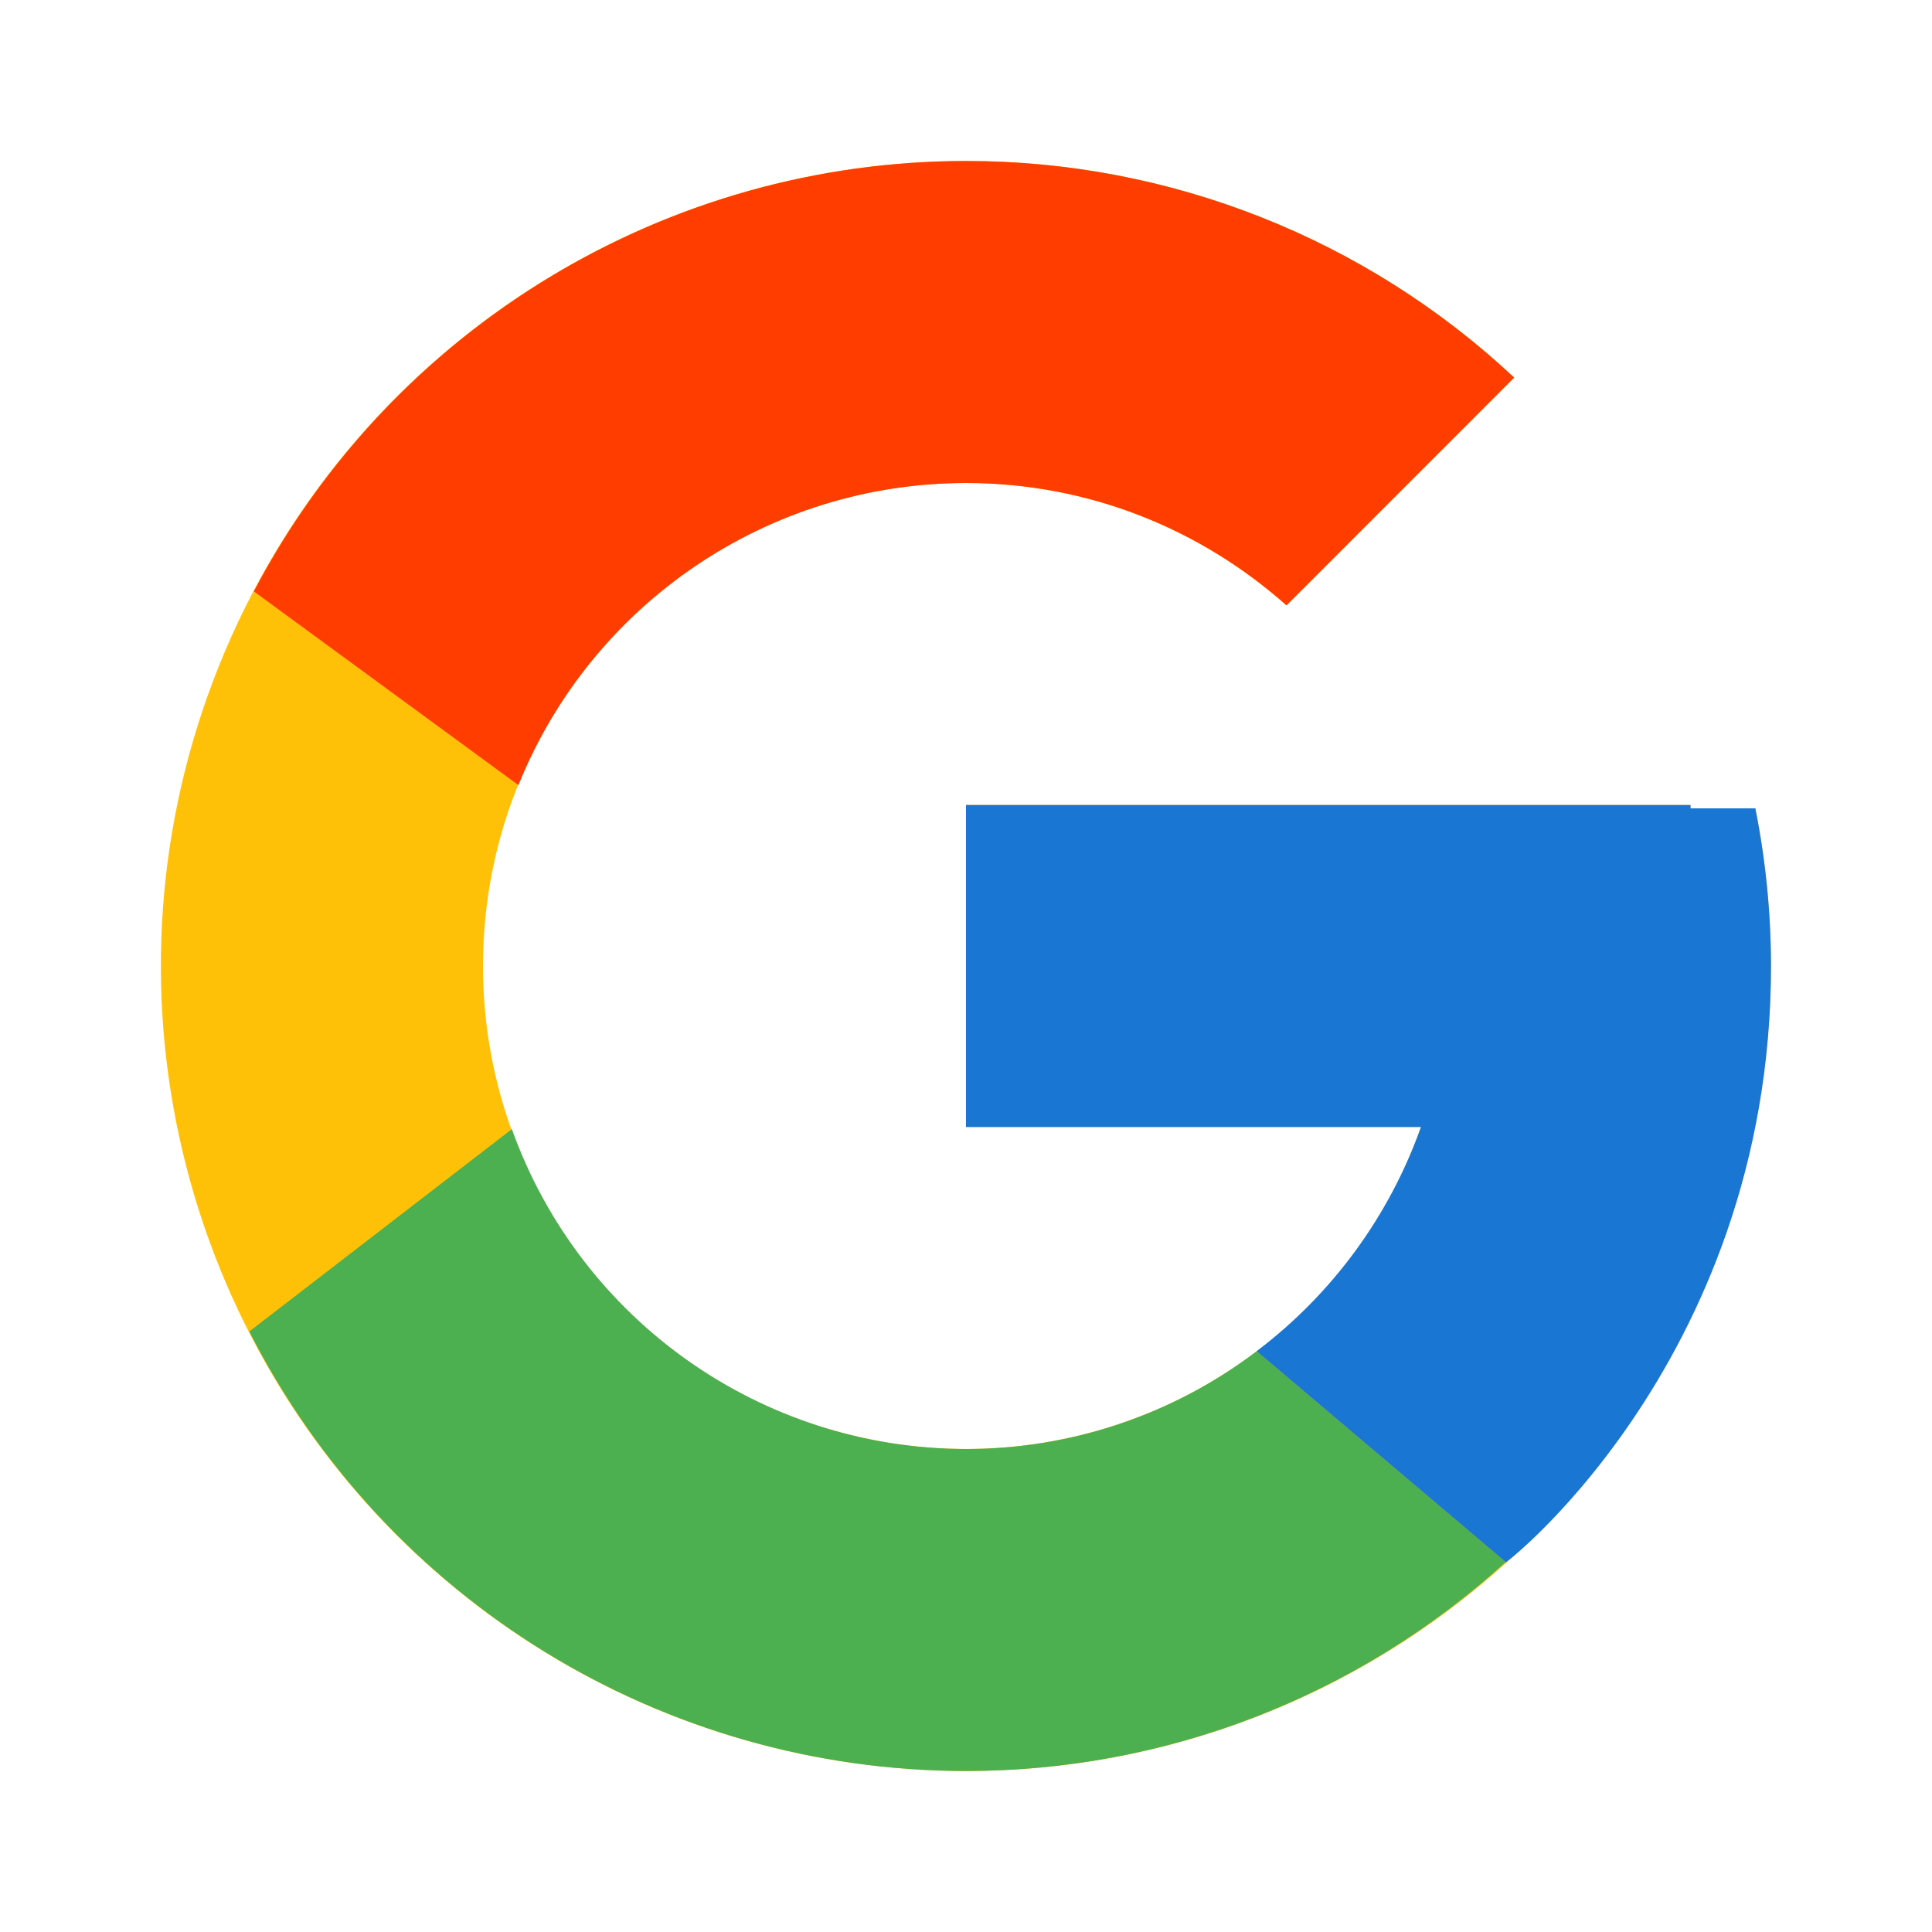
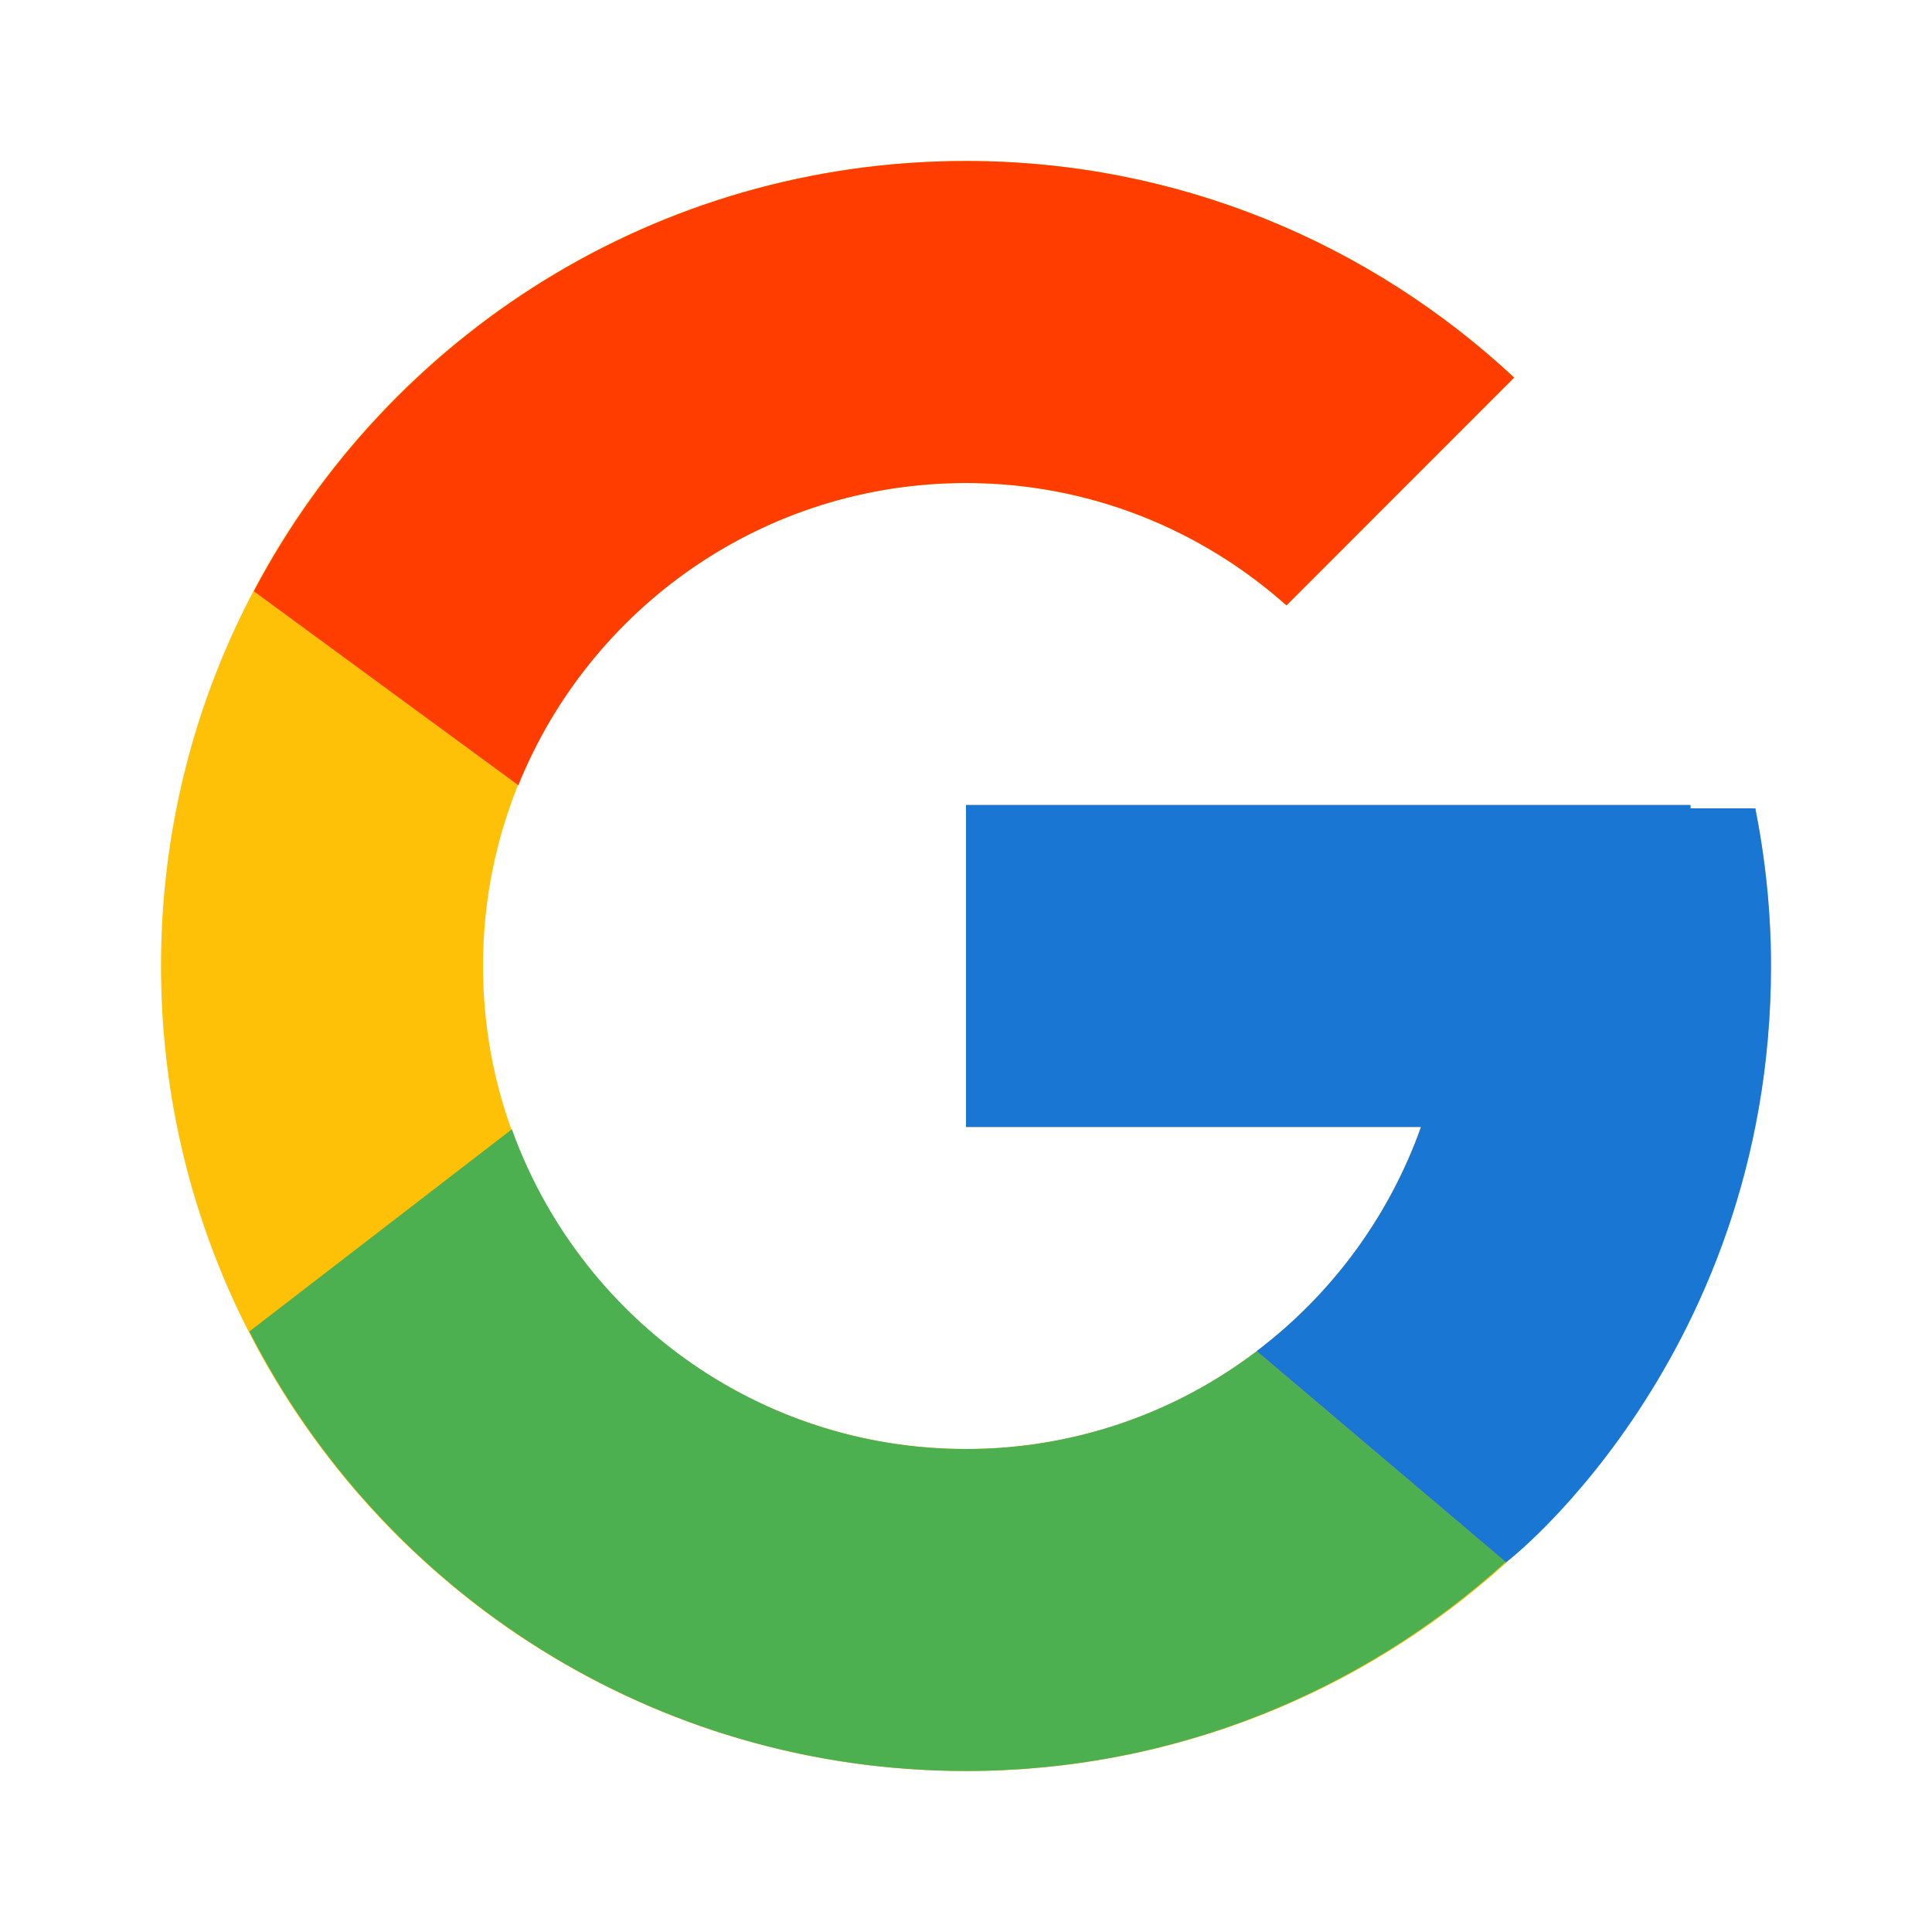
- <svg xmlns="http://www.w3.org/2000/svg" width="18" height="18" fill="none">
-   <path d="M16.354 7.531h-.604V7.5H9v3h4.239A4.498 4.498 0 0 1 4.5 9 4.5 4.5 0 0 1 9 4.5c1.147 0 2.19.433 2.985 1.14l2.122-2.122A7.465 7.465 0 0 0 9 1.5a7.5 7.5 0 1 0 7.354 6.031Z" fill="#FFC107" />
-   <path d="M2.365 5.51 4.83 7.315A4.498 4.498 0 0 1 9 4.5c1.148 0 2.191.433 2.986 1.14l2.121-2.122A7.465 7.465 0 0 0 9 1.5a7.496 7.496 0 0 0-6.635 4.01Z" fill="#FF3D00" />
-   <path d="M9 16.5a7.465 7.465 0 0 0 5.028-1.947l-2.32-1.964A4.467 4.467 0 0 1 9 13.5a4.498 4.498 0 0 1-4.231-2.98l-2.446 1.885A7.494 7.494 0 0 0 9 16.5Z" fill="#4CAF50" />
-   <path d="M16.354 7.531h-.604V7.5H9v3h4.239a4.515 4.515 0 0 1-1.533 2.09l.001-.002 2.321 1.965C13.864 14.702 16.5 12.75 16.5 9a7.56 7.56 0 0 0-.146-1.469Z" fill="#1976D2" />
+ <svg xmlns="http://www.w3.org/2000/svg" width="18" height="18" viewBox="0 0 18 18" fill="none">
+   <path d="M16.354 7.531H15.75V7.5H9V10.5H13.239C12.62 12.246 10.959 13.5 9 13.5C6.515 13.5 4.5 11.485 4.5 9C4.5 6.515 6.515 4.5 9 4.5C10.147 4.5 11.191 4.933 11.985 5.64L14.107 3.518C12.767 2.27 10.976 1.5 9 1.5C4.858 1.5 1.5 4.858 1.5 9C1.5 13.142 4.858 16.5 9 16.5C13.142 16.5 16.5 13.142 16.5 9C16.5 8.497 16.448 8.006 16.354 7.531Z" fill="#FFC107" />
+   <path d="M2.365 5.509L4.829 7.316C5.496 5.665 7.111 4.5 9 4.5C10.148 4.5 11.191 4.933 11.986 5.64L14.107 3.518C12.768 2.27 10.976 1.5 9 1.5C6.12 1.5 3.621 3.126 2.365 5.509Z" fill="#FF3D00" />
+   <path d="M9 16.5C10.937 16.5 12.698 15.759 14.028 14.553L11.707 12.589C10.929 13.181 9.978 13.501 9 13.5C7.049 13.5 5.393 12.256 4.769 10.521L2.323 12.405C3.564 14.834 6.085 16.5 9 16.5Z" fill="#4CAF50" />
+   <path d="M16.354 7.531H15.75V7.5H9V10.5H13.239C12.943 11.331 12.41 12.057 11.706 12.589L11.707 12.588L14.028 14.553C13.864 14.702 16.5 12.75 16.5 9C16.5 8.497 16.448 8.006 16.354 7.531Z" fill="#1976D2" />
</svg>
